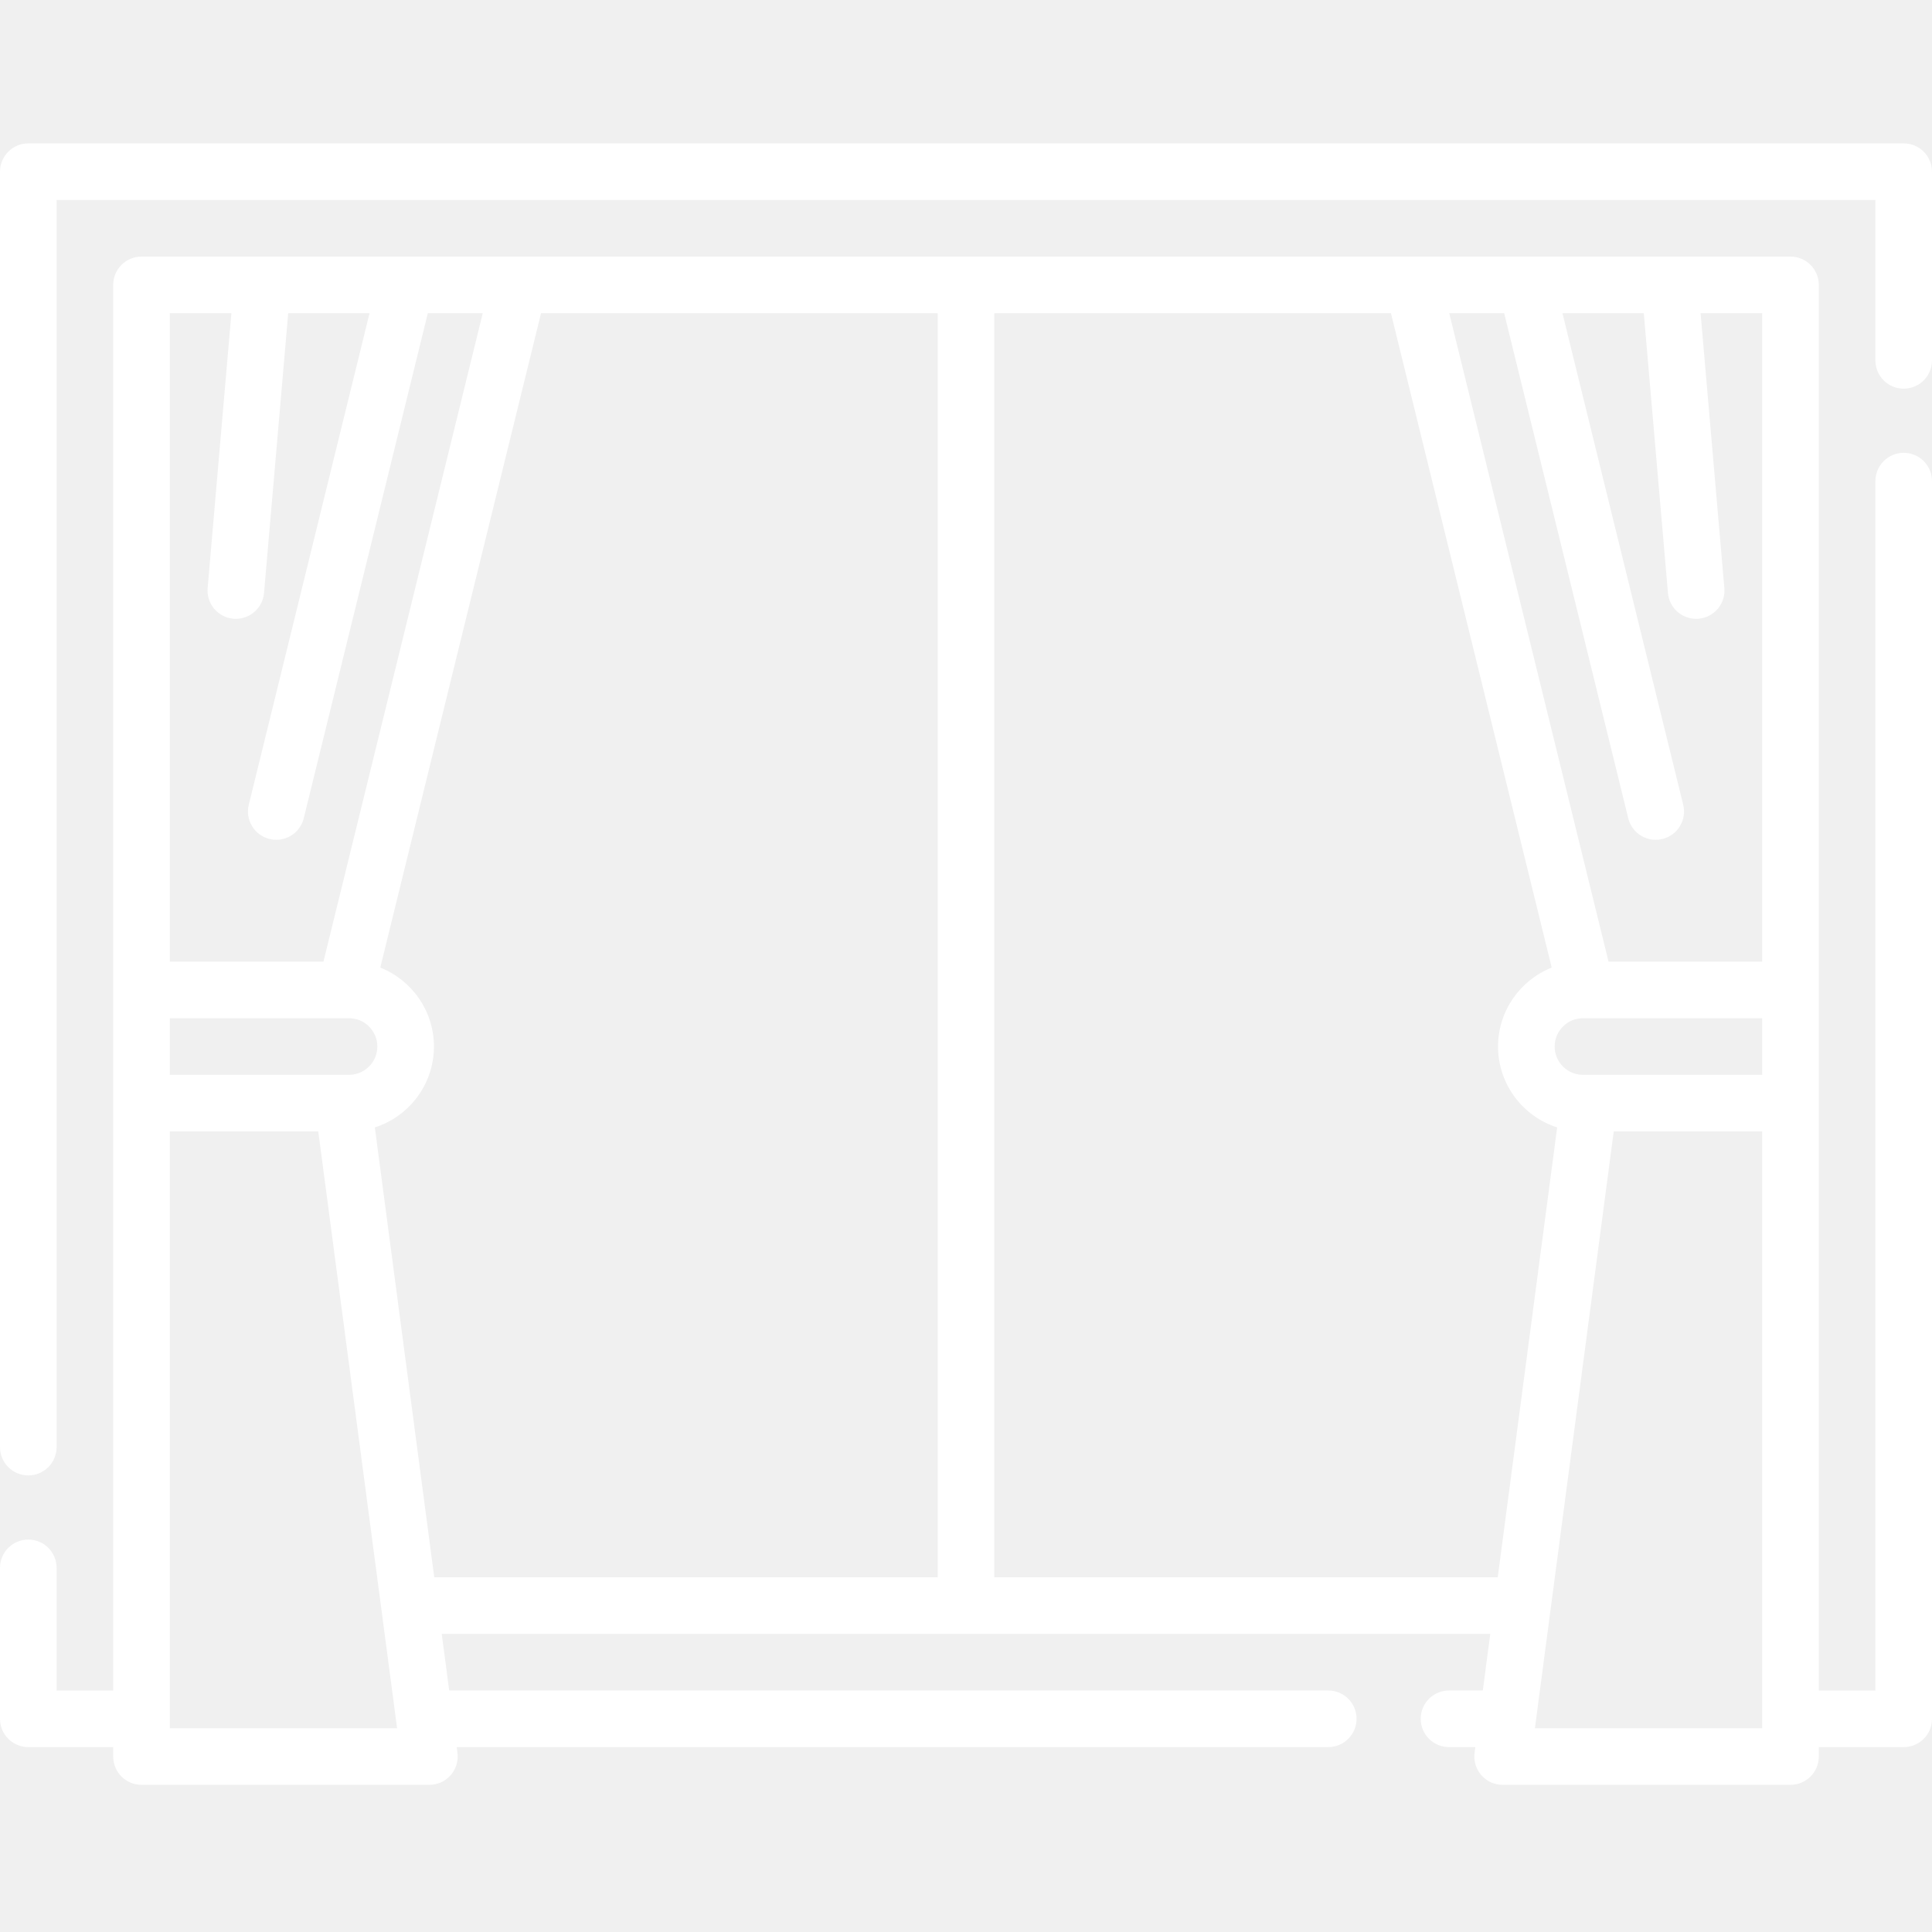
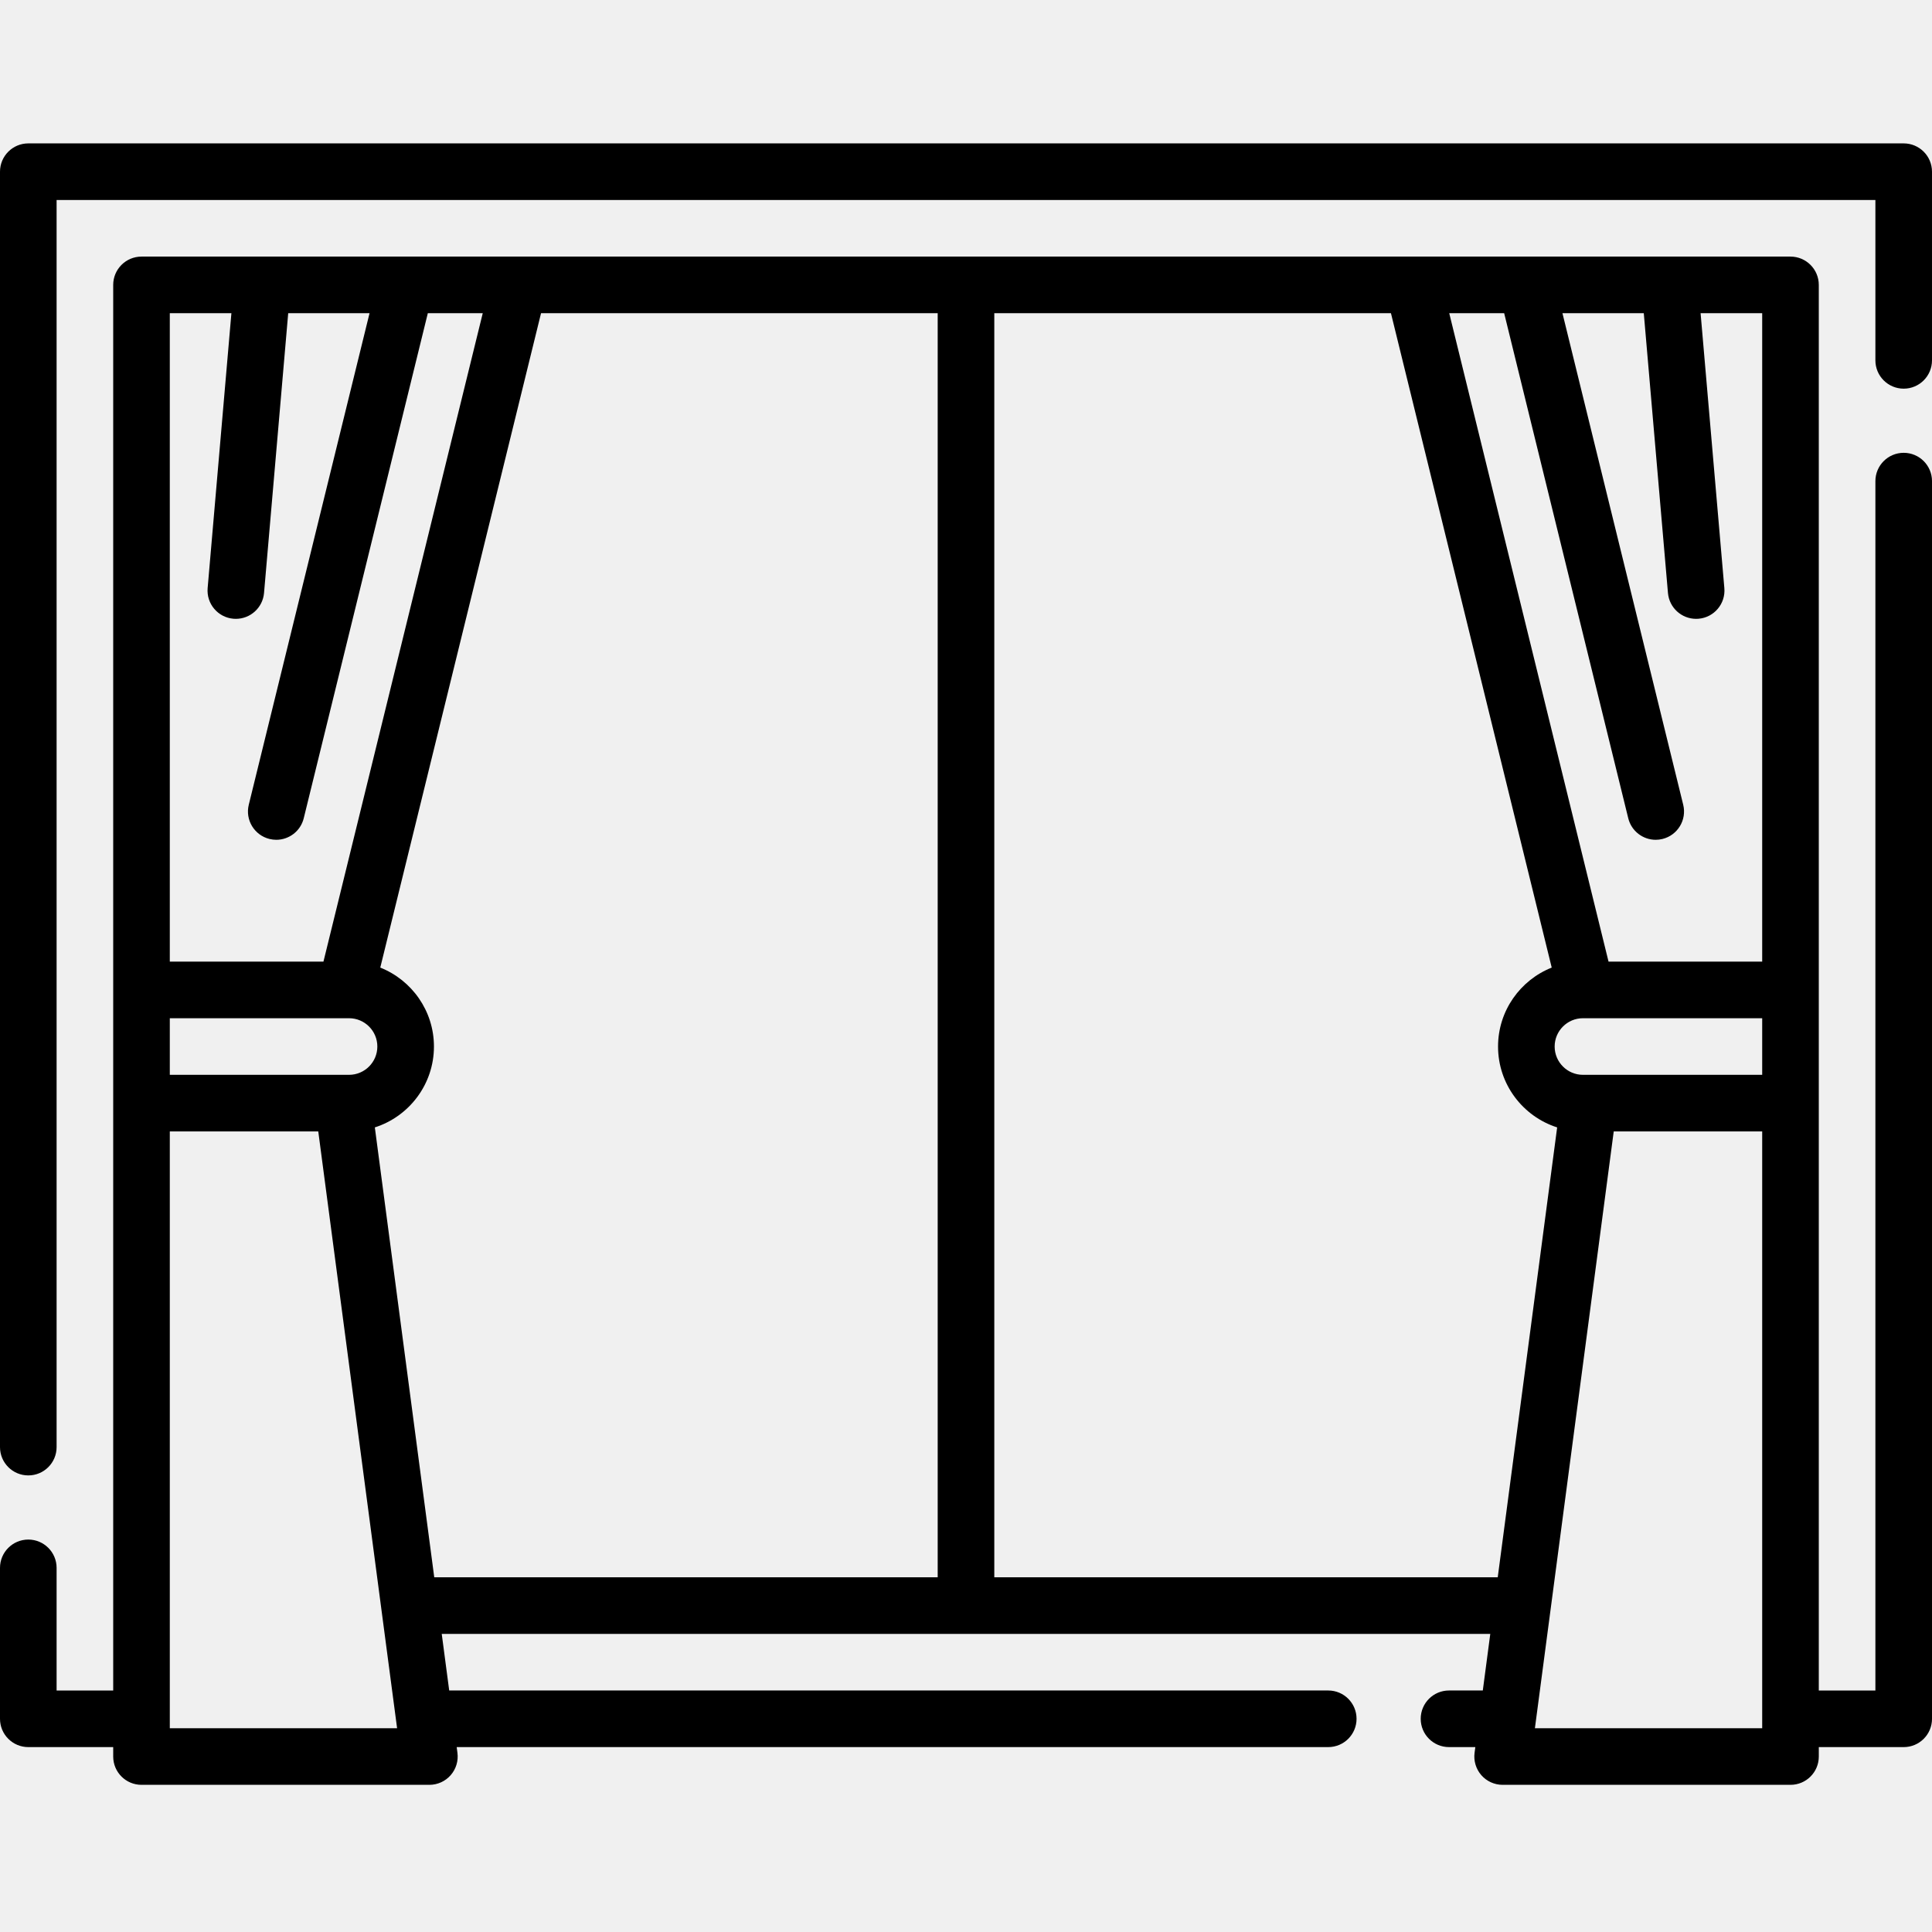
<svg xmlns="http://www.w3.org/2000/svg" height="512pt" viewBox="0 -38 512.001 512" width="512pt">
-   <path fill="#ffffff" d="m504.5 82c-4.141 0-7.5 3.359-7.5 7.5v320.5h-15v-372.5c0-4.141-3.359-7.5-7.5-7.5h-437c-4.141 0-7.5 3.359-7.5 7.5v372.5h-15v-32.5c0-4.141-3.359-7.5-7.5-7.5s-7.5 3.359-7.5 7.5v40c0 4.145 3.359 7.5 7.5 7.5h22.5v2.5c0 4.145 3.359 7.5 7.5 7.5h76.289c2.16 0 4.219-.93 5.641-2.555 1.426-1.625 2.078-3.785 1.797-5.93l-.199-1.516h230.973c4.141 0 7.5-3.359 7.5-7.5 0-4.145-3.359-7.5-7.5-7.5h-232.957l-1.98-15h277.875l-1.98 15h-8.957c-4.141 0-7.5 3.355-7.5 7.5 0 4.141 3.359 7.5 7.5 7.5h6.977l-.203 1.516c-.281 2.145.375 4.305 1.797 5.93 1.426 1.625 3.48 2.555 5.641 2.555h76.289c4.145 0 7.5-3.355 7.5-7.5v-2.5h22.5c4.145 0 7.5-3.355 7.5-7.5v-328c0-4.141-3.359-7.5-7.5-7.5zm-85 164.84c-4.137 0-7.5-3.363-7.5-7.5 0-4.137 3.363-7.5 7.5-7.5h47.5v15zm-20.879-201.84 32.883 133.844c.84 3.422 3.906 5.711 7.277 5.711.59 0 1.195-.07 1.793-.219 4.023-.988 6.484-5.051 5.496-9.07l-32.004-130.266h21.555l6.406 74.148c.34 3.906 3.613 6.852 7.465 6.852.215 0 .434-.008.652-.027 4.129-.355 7.184-3.988 6.828-8.117l-6.297-72.855h16.324v171.84h-40.719l-42.215-171.84zm-337.297 0-6.297 72.855c-.355 4.125 2.699 7.762 6.828 8.117.219.02.438.027.652.027 3.852 0 7.125-2.949 7.465-6.855l6.406-74.145h21.555l-32.004 130.266c-.988 4.02 1.473 8.082 5.496 9.07.602.148 1.203.219 1.793.219 3.371 0 6.438-2.289 7.277-5.711l32.883-133.844h14.555l-42.215 171.84h-40.719v-171.84zm31.176 201.84h-47.5v-15h47.5c4.137 0 7.5 3.363 7.5 7.5 0 4.137-3.363 7.5-7.5 7.5zm-47.5 173.16v-158.16h39.344l20.891 158.16zm54.336-159.227c9.074-2.898 15.664-11.41 15.664-21.434 0-9.484-5.902-17.613-14.223-20.918l42.605-173.422h105.117v335h-133.418zm164.164 119.227v-335h105.117l42.605 173.422c-8.32 3.305-14.223 11.434-14.223 20.918 0 10.023 6.59 18.535 15.664 21.434l-15.746 119.227zm203.5 40h-60.234l20.891-158.16h39.344zm0 0" />
-   <path fill="#ffffff" d="m504.5 0h-497c-4.141 0-7.5 3.359-7.5 7.5v338c0 4.145 3.359 7.5 7.5 7.5s7.5-3.355 7.5-7.5v-330.5h482v42.5c0 4.145 3.359 7.5 7.5 7.5s7.5-3.355 7.5-7.5v-50c0-4.141-3.359-7.5-7.5-7.5zm0 0" />
+   <path fill="#000000" d="m504.5 82c-4.141 0-7.5 3.359-7.5 7.5v320.5h-15v-372.5c0-4.141-3.359-7.5-7.5-7.5h-437c-4.141 0-7.5 3.359-7.5 7.5v372.5h-15v-32.5c0-4.141-3.359-7.5-7.5-7.5s-7.5 3.359-7.5 7.5v40c0 4.145 3.359 7.5 7.5 7.5h22.5v2.5c0 4.145 3.359 7.5 7.5 7.5h76.289c2.16 0 4.219-.93 5.641-2.555 1.426-1.625 2.078-3.785 1.797-5.93l-.199-1.516h230.973c4.141 0 7.5-3.359 7.5-7.5 0-4.145-3.359-7.5-7.5-7.5h-232.957l-1.98-15h277.875l-1.98 15h-8.957c-4.141 0-7.5 3.355-7.5 7.5 0 4.141 3.359 7.5 7.5 7.5h6.977l-.203 1.516c-.281 2.145.375 4.305 1.797 5.93 1.426 1.625 3.48 2.555 5.641 2.555h76.289c4.145 0 7.5-3.355 7.5-7.5v-2.5h22.5c4.145 0 7.5-3.355 7.5-7.5v-328c0-4.141-3.359-7.5-7.5-7.5zm-85 164.84c-4.137 0-7.5-3.363-7.5-7.5 0-4.137 3.363-7.5 7.5-7.5h47.5v15zm-20.879-201.84 32.883 133.844c.84 3.422 3.906 5.711 7.277 5.711.59 0 1.195-.07 1.793-.219 4.023-.988 6.484-5.051 5.496-9.07l-32.004-130.266h21.555l6.406 74.148c.34 3.906 3.613 6.852 7.465 6.852.215 0 .434-.008.652-.027 4.129-.355 7.184-3.988 6.828-8.117l-6.297-72.855h16.324v171.84h-40.719l-42.215-171.84zm-337.297 0-6.297 72.855c-.355 4.125 2.699 7.762 6.828 8.117.219.02.438.027.652.027 3.852 0 7.125-2.949 7.465-6.855l6.406-74.145h21.555l-32.004 130.266c-.988 4.02 1.473 8.082 5.496 9.07.602.148 1.203.219 1.793.219 3.371 0 6.438-2.289 7.277-5.711l32.883-133.844h14.555l-42.215 171.84h-40.719v-171.84zm31.176 201.84h-47.5v-15h47.5c4.137 0 7.5 3.363 7.5 7.5 0 4.137-3.363 7.5-7.5 7.5zm-47.5 173.16v-158.16h39.344l20.891 158.16zm54.336-159.227c9.074-2.898 15.664-11.41 15.664-21.434 0-9.484-5.902-17.613-14.223-20.918l42.605-173.422h105.117v335h-133.418zm164.164 119.227v-335h105.117l42.605 173.422c-8.32 3.305-14.223 11.434-14.223 20.918 0 10.023 6.59 18.535 15.664 21.434l-15.746 119.227zm203.5 40h-60.234l20.891-158.16h39.344zm0 0" />
+   <path fill="#000000" d="m504.5 0h-497c-4.141 0-7.5 3.359-7.5 7.5v338c0 4.145 3.359 7.5 7.5 7.5s7.5-3.355 7.5-7.5v-330.5h482v42.5c0 4.145 3.359 7.5 7.5 7.5s7.5-3.355 7.5-7.5v-50c0-4.141-3.359-7.5-7.5-7.5zm0 0" />
</svg>
